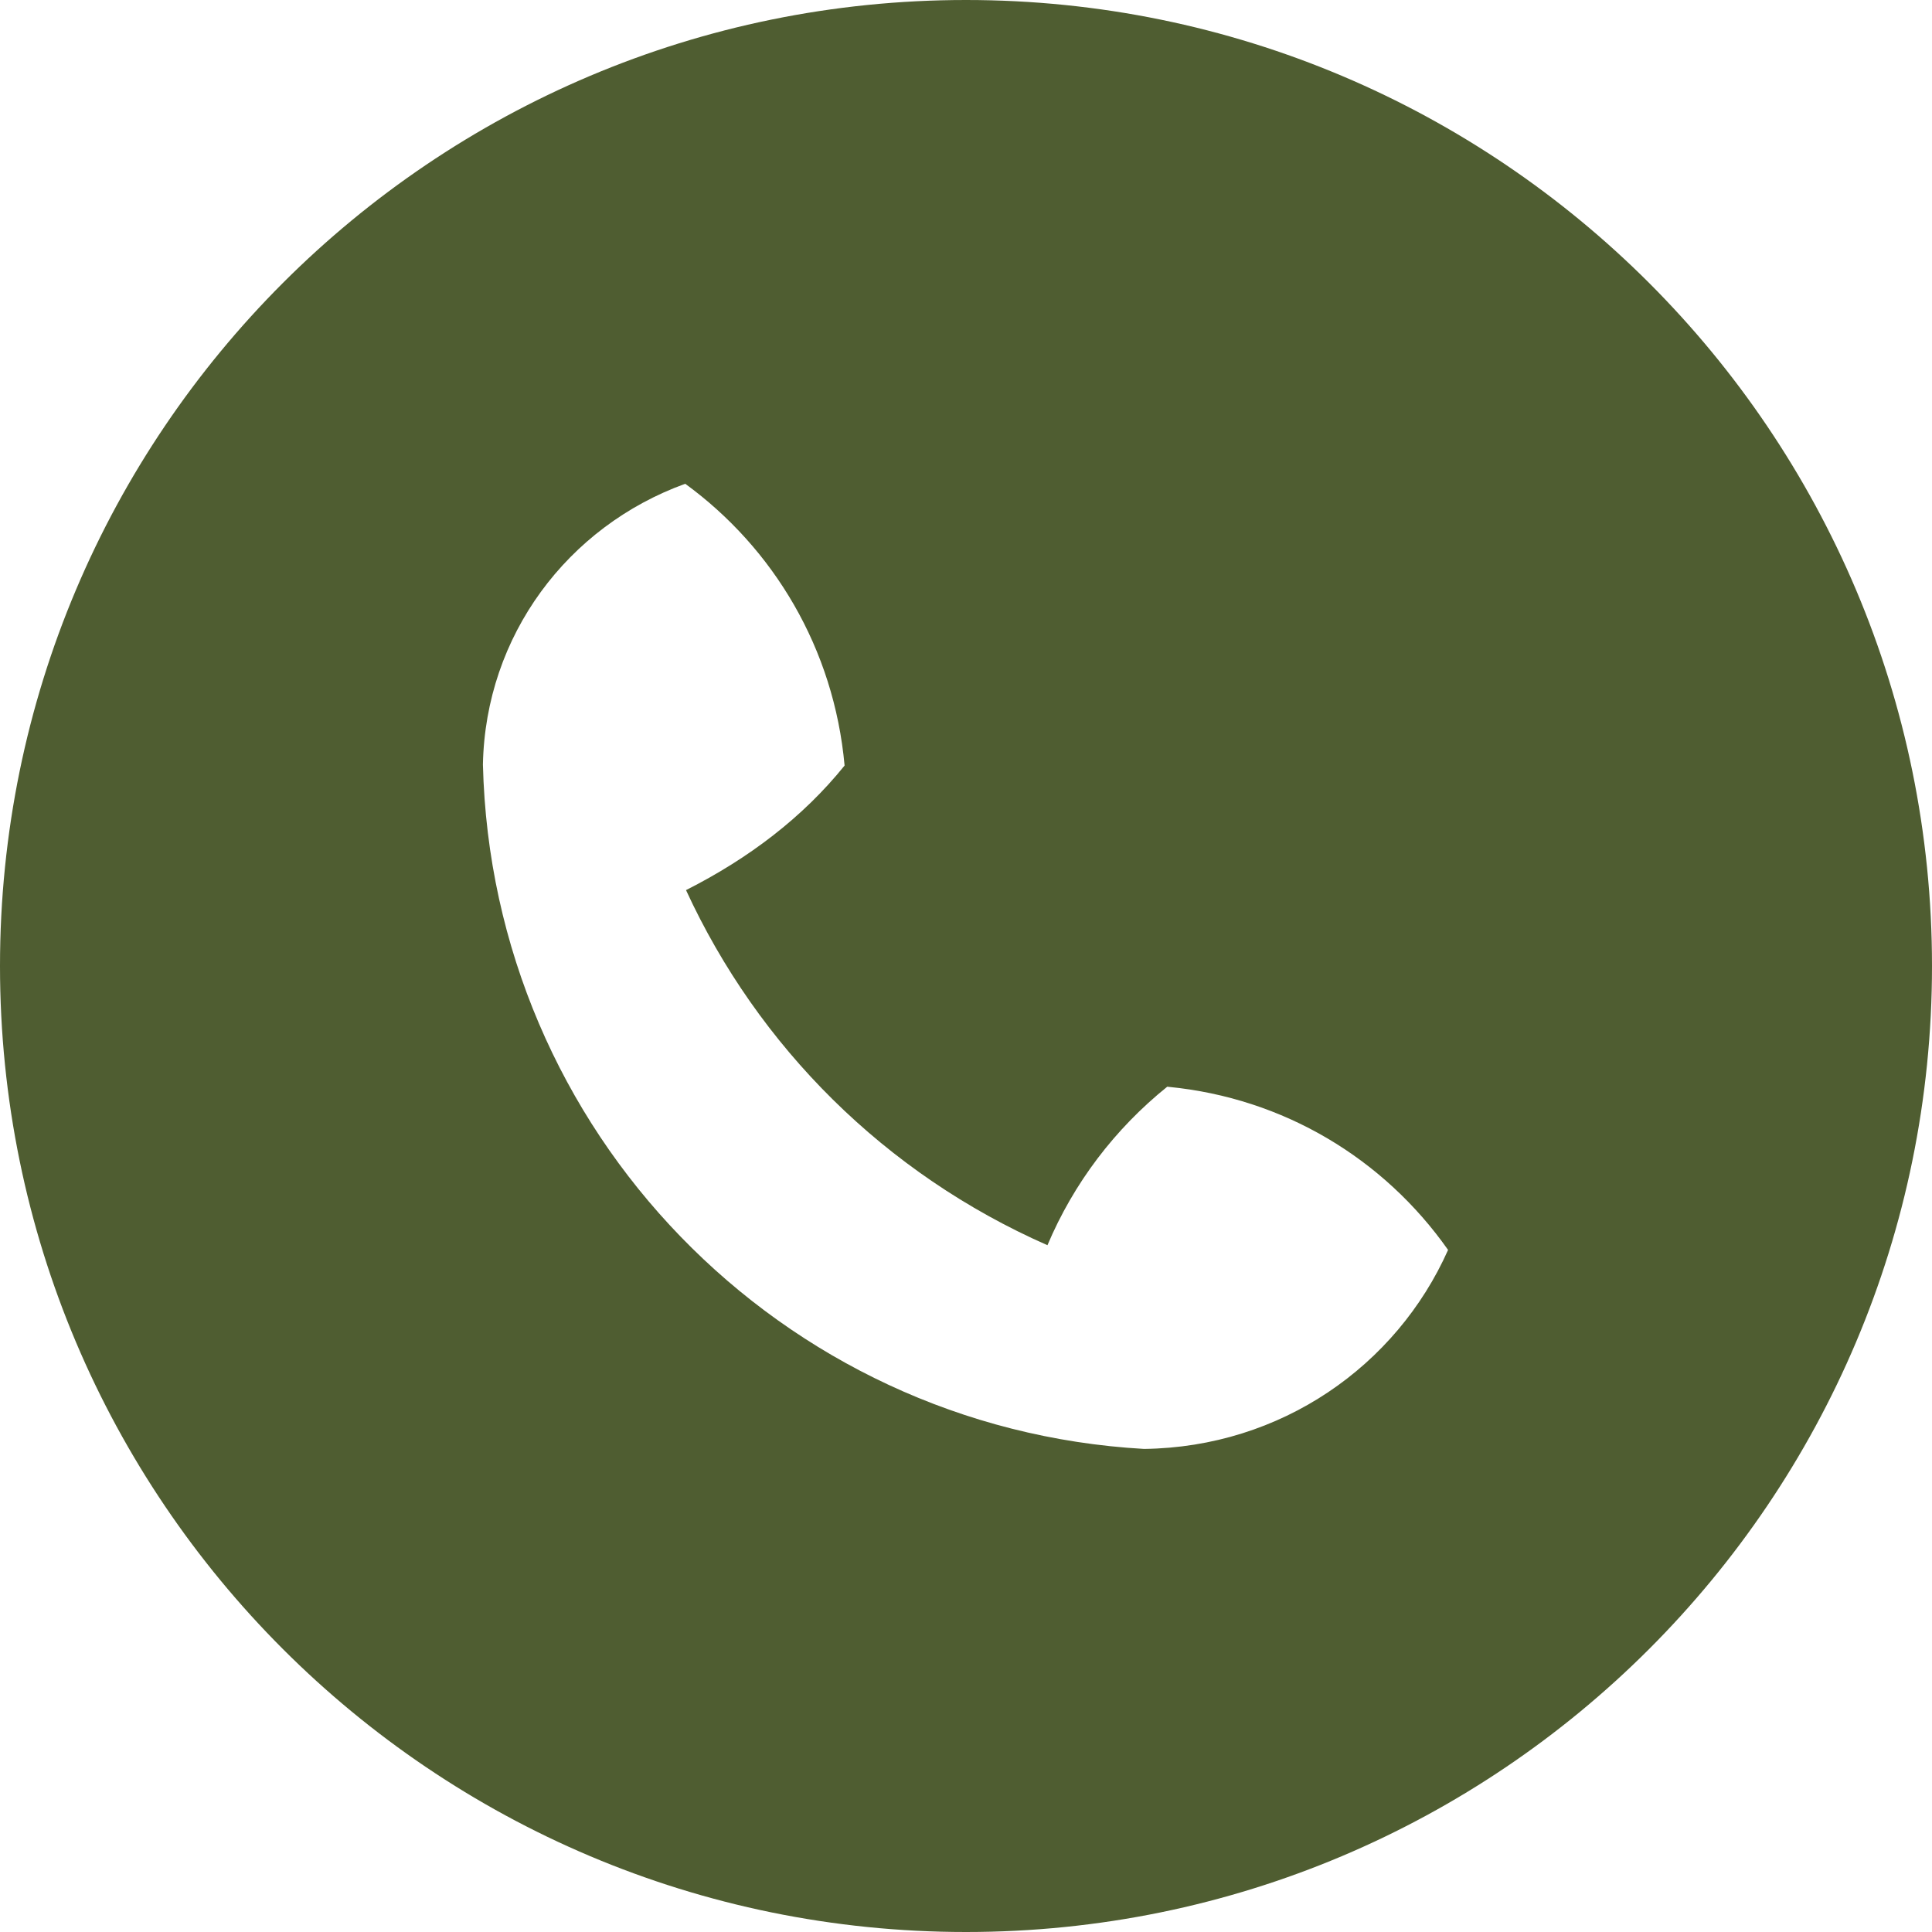
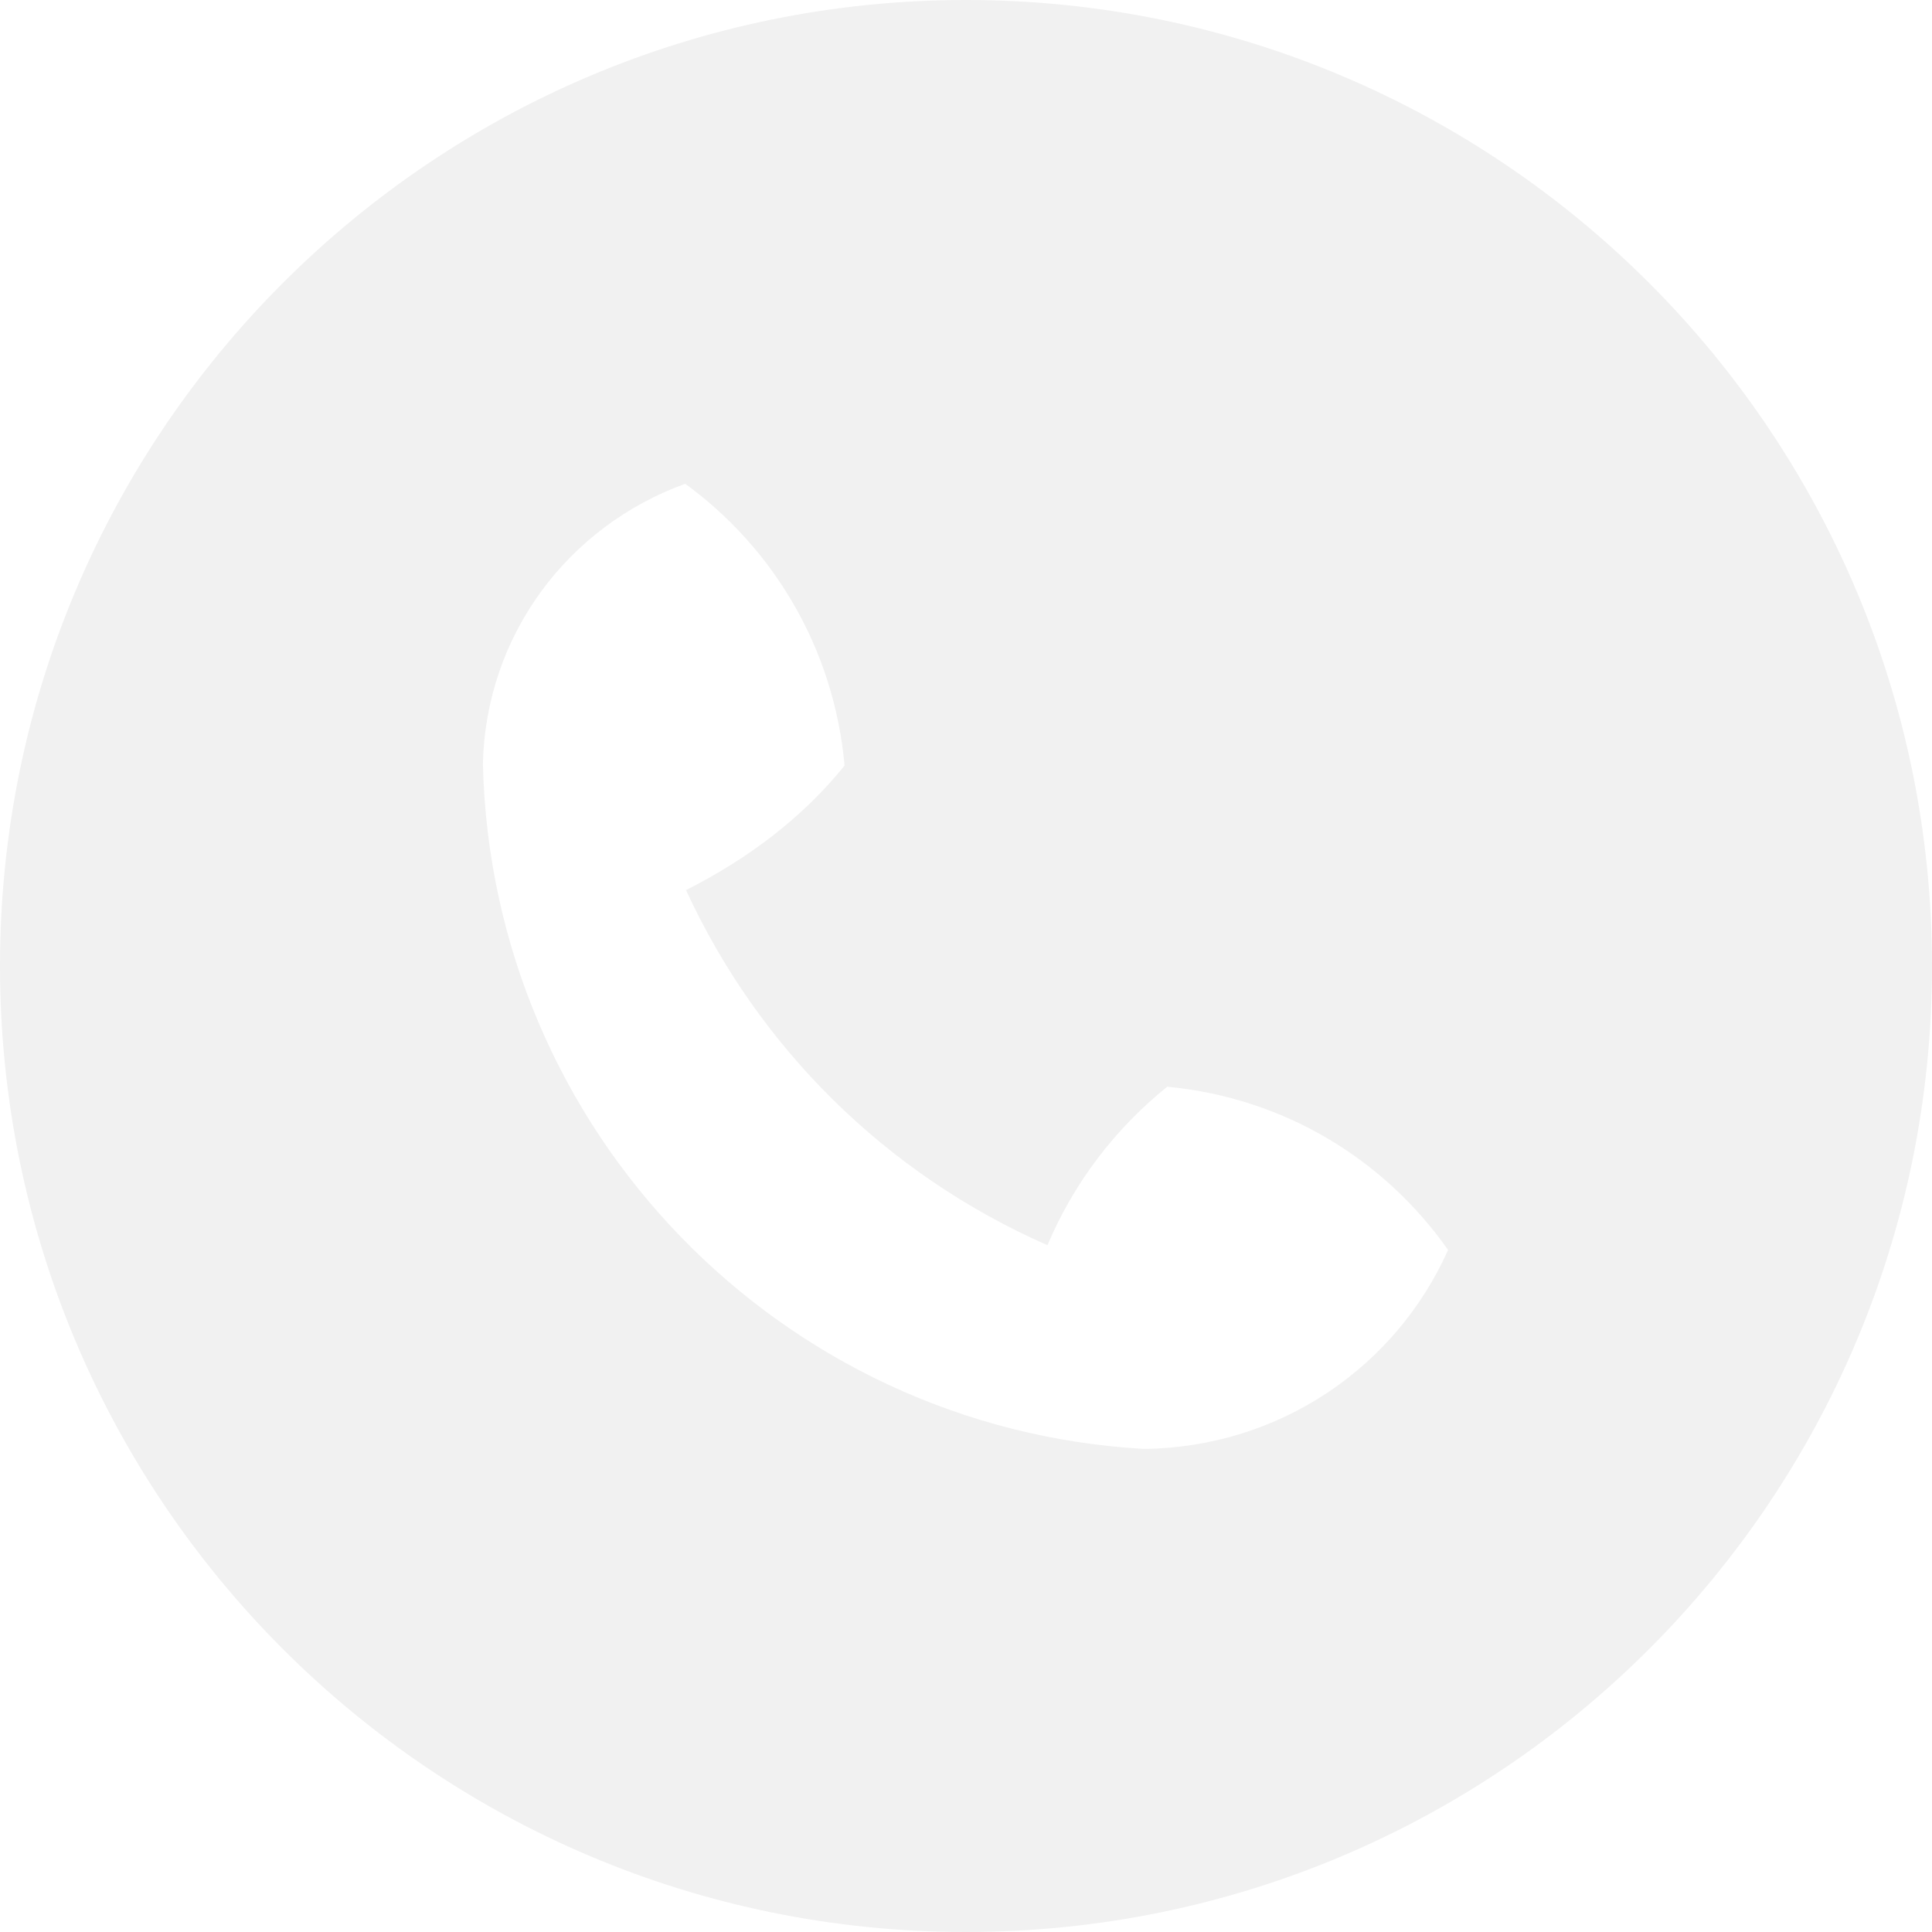
<svg xmlns="http://www.w3.org/2000/svg" xmlns:xlink="http://www.w3.org/1999/xlink" width="25" height="25" viewBox="0 0 25 25" version="1.1">
  <g id="Canvas" transform="translate(-4909 -2651)">
    <g id="noun_555068_cc">
      <g id="Vector">
-         <use xlink:href="#path0_fill" transform="translate(4909 2651)" fill="#4F5D31" />
+         <use xlink:href="#path0_fill" transform="translate(4909 2651)" fill="#f1f1f1" />
      </g>
    </g>
  </g>
  <defs>
    <path id="path0_fill" d="M 12.5 25C 5.596 25 0 19.404 0 12.5C 0 5.596 5.596 0 12.5 0C 19.404 0 25 5.596 25 12.5C 25 19.404 19.404 25 12.5 25ZM 15.104 14.062C 14.425 14.609 13.893 15.31 13.554 16.113C 11.453 15.188 9.812 13.547 8.877 11.518C 9.69 11.107 10.39 10.575 10.929 9.906C 10.791 8.391 10.01 7.094 8.867 6.26C 7.344 6.811 6.282 8.226 6.249 9.893C 6.364 14.644 10.106 18.483 14.804 18.749C 16.575 18.727 18.07 17.675 18.738 16.174C 17.905 14.99 16.608 14.209 15.123 14.064L 15.104 14.062Z" />
  </defs>
</svg>
